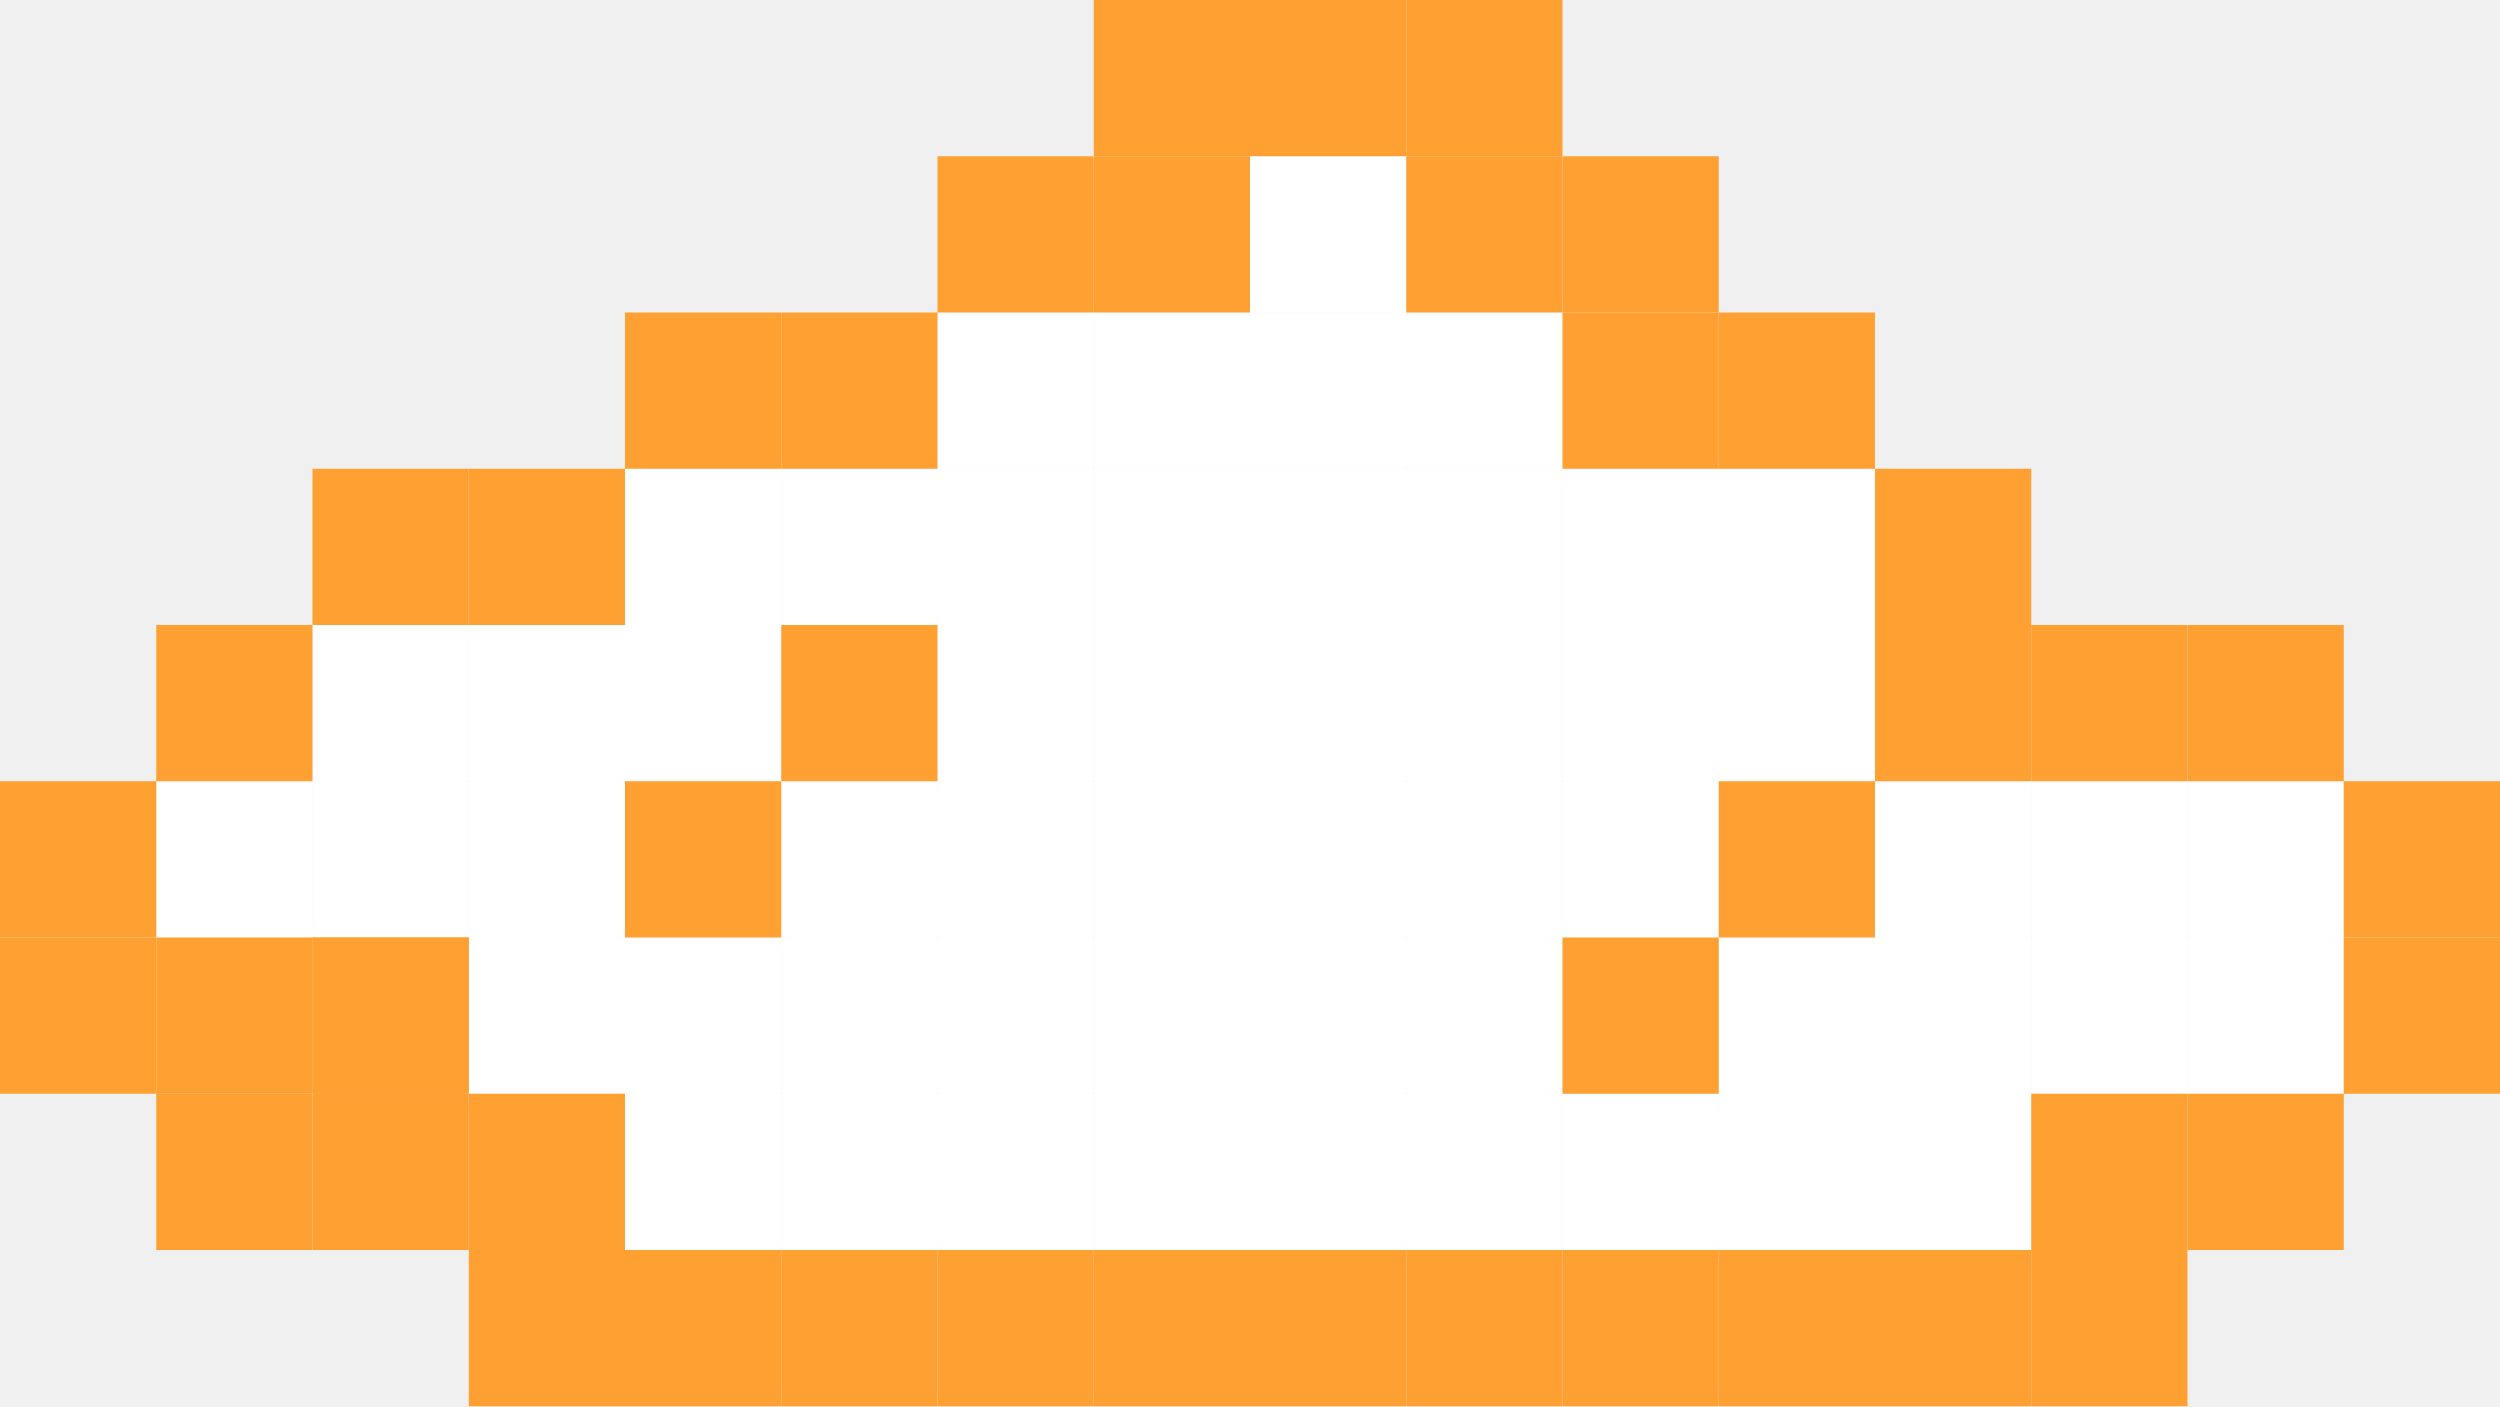
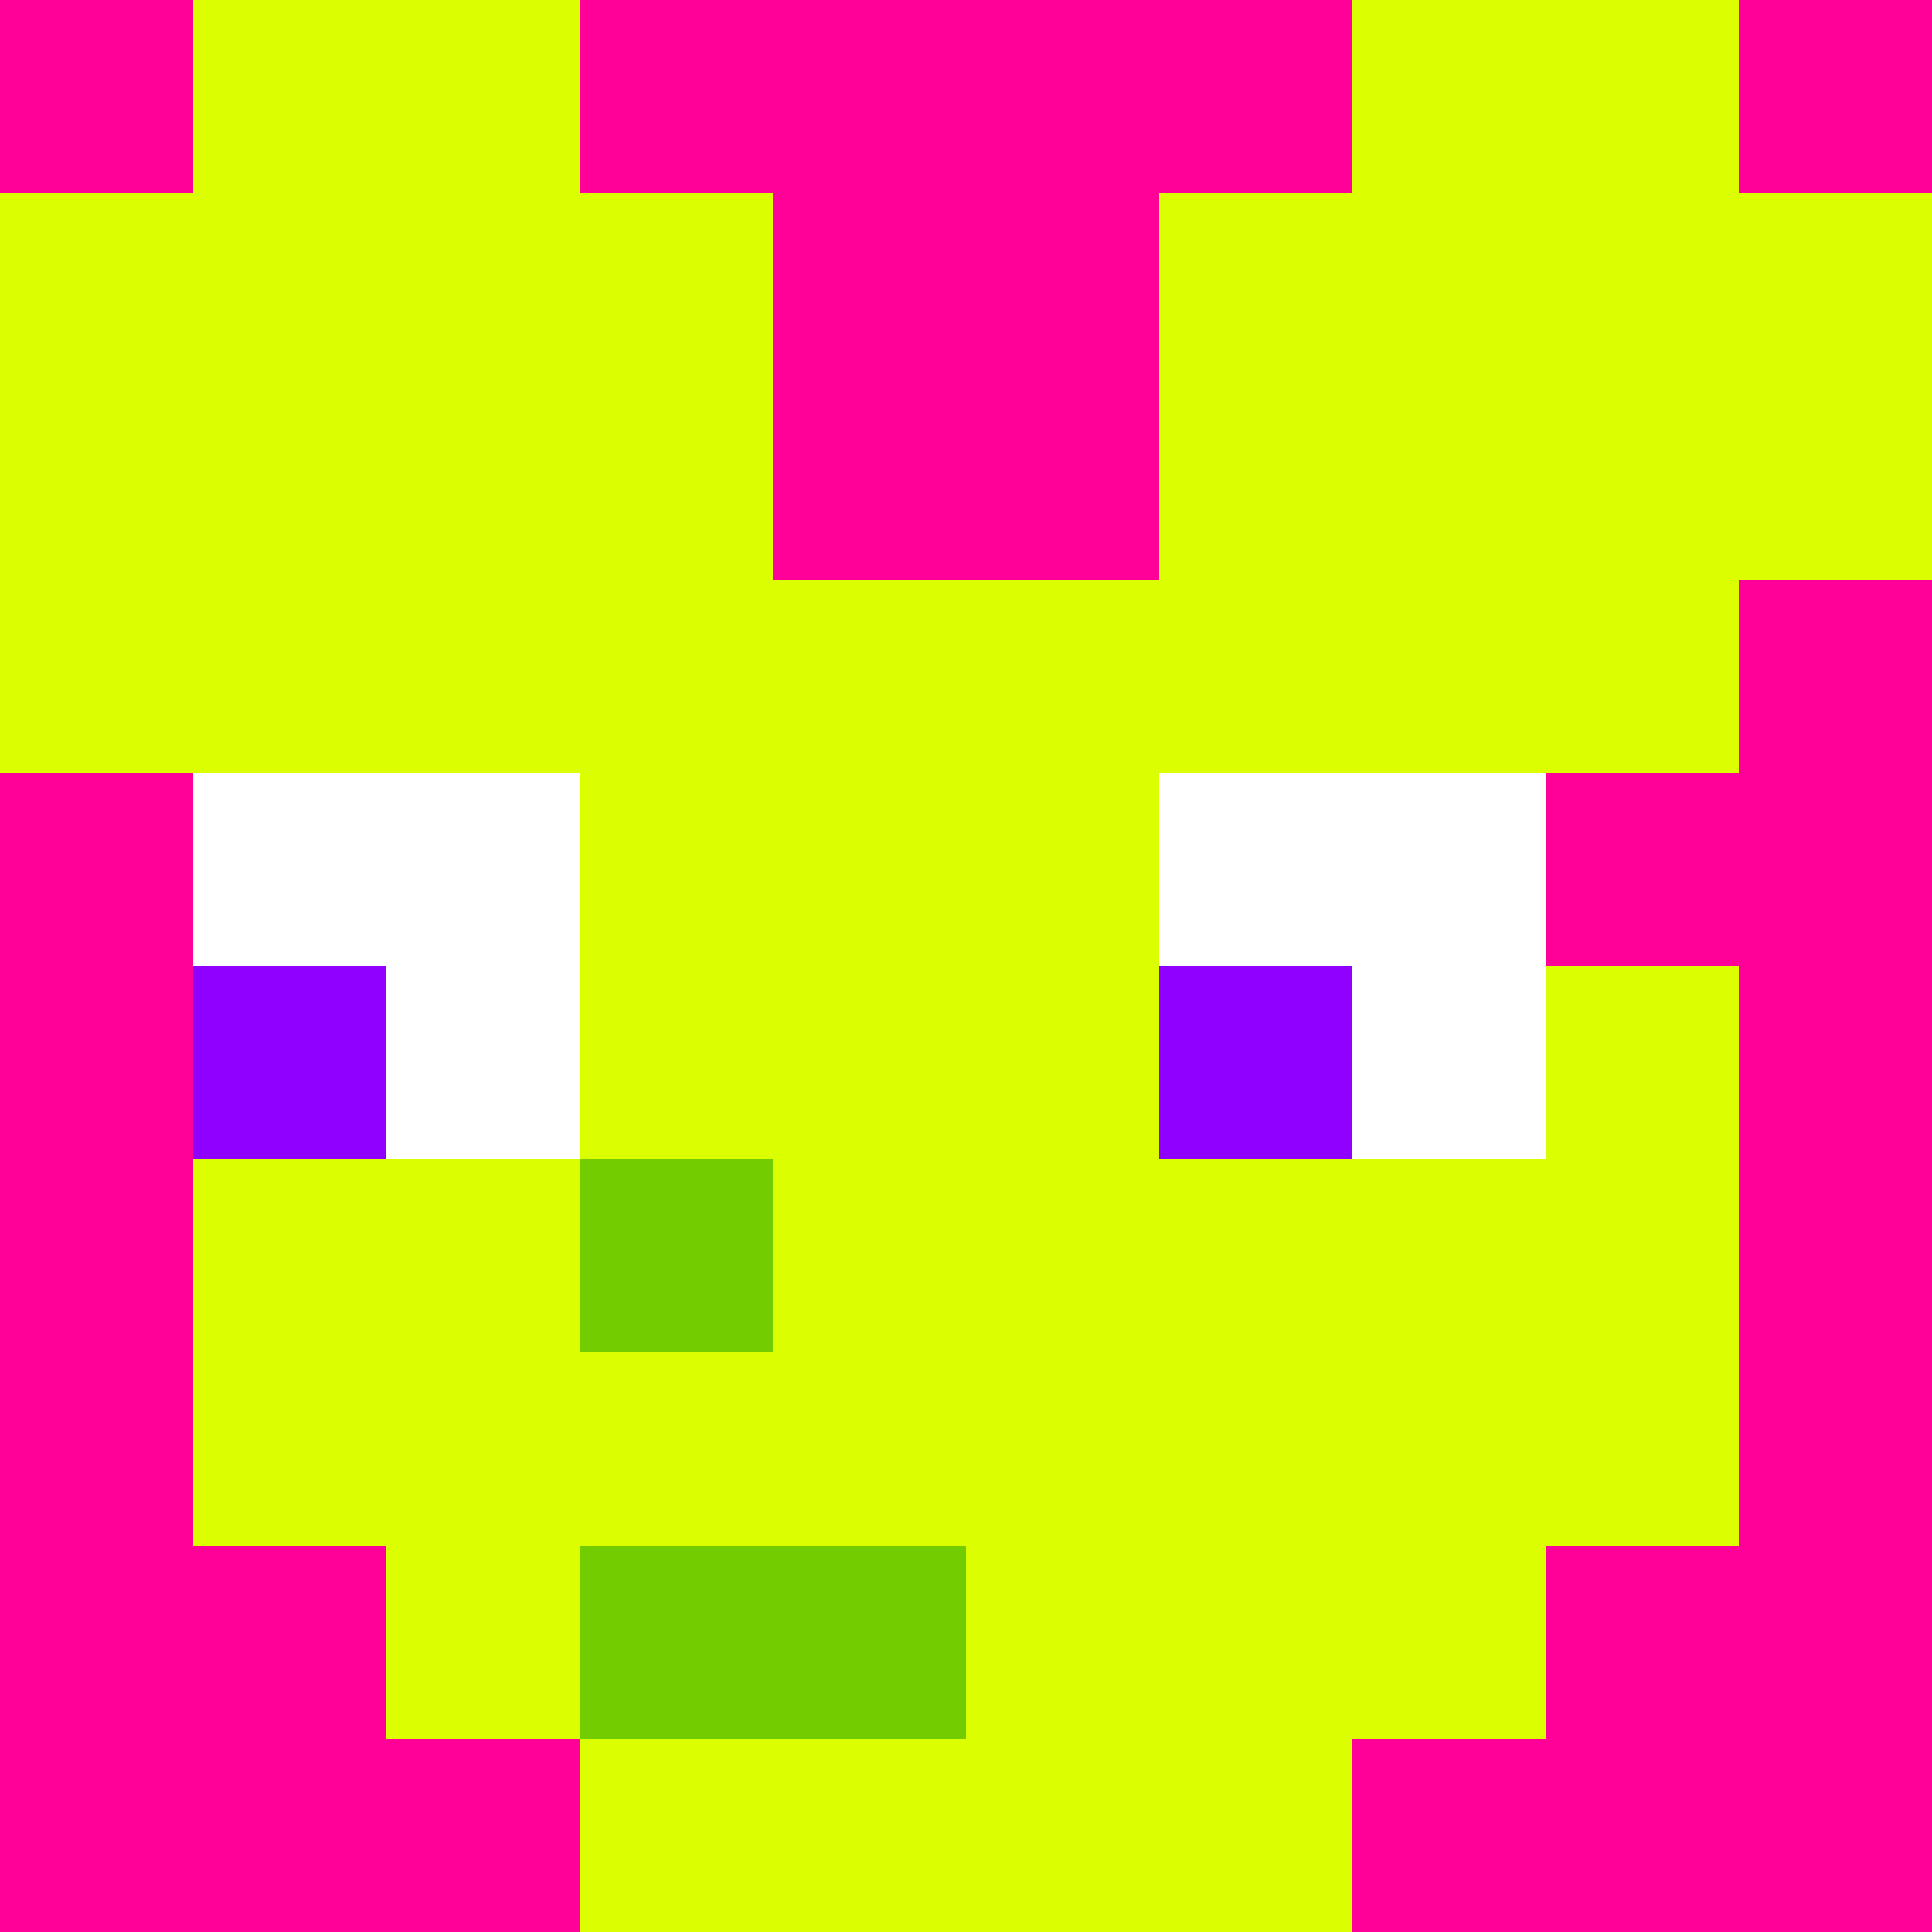
- <svg xmlns="http://www.w3.org/2000/svg" width="16" height="9" viewBox="0 0 16 9" fill="none">
-   <rect x="8" y="8" width="1" height="1" fill="#FFA132" />
-   <rect x="9" y="8" width="1" height="1" fill="#FFA132" />
-   <rect x="10" y="8" width="1" height="1" fill="#FFA132" />
-   <rect x="11" y="8" width="1" height="1" fill="#FFA132" />
-   <rect x="12" y="8" width="1" height="1" fill="#FFA132" />
-   <rect x="12" y="7" width="1" height="1" fill="white" />
-   <rect x="12" y="7" width="1" height="1" fill="white" />
-   <rect x="12" y="6" width="1" height="1" fill="white" />
-   <rect x="12" y="5" width="1" height="1" fill="white" />
-   <rect x="13" y="5" width="1" height="1" fill="white" />
-   <rect x="14" y="5" width="1" height="1" fill="white" />
-   <rect x="14" y="6" width="1" height="1" fill="white" />
-   <rect x="13" y="6" width="1" height="1" fill="white" />
-   <rect x="11" y="6" width="1" height="1" fill="white" />
-   <rect x="9" y="6" width="1" height="1" fill="white" />
-   <rect x="7" y="6" width="1" height="1" fill="white" />
-   <rect x="5" y="6" width="1" height="1" fill="white" />
-   <rect x="3" y="6" width="1" height="1" fill="white" />
-   <rect x="4" y="6" width="1" height="1" fill="white" />
-   <rect x="6" y="6" width="1" height="1" fill="white" />
-   <rect x="8" y="6" width="1" height="1" fill="white" />
-   <rect x="11" y="7" width="1" height="1" fill="white" />
-   <rect x="10" y="7" width="1" height="1" fill="white" />
-   <rect x="9" y="7" width="1" height="1" fill="white" />
-   <rect x="8" y="7" width="1" height="1" fill="white" />
-   <rect x="7" y="7" width="1" height="1" fill="white" />
-   <rect x="6" y="7" width="1" height="1" fill="white" />
-   <rect x="5" y="7" width="1" height="1" fill="white" />
-   <rect x="4" y="7" width="1" height="1" fill="white" />
-   <rect x="1" y="5" width="1" height="1" fill="white" />
-   <rect x="2" y="5" width="1" height="1" fill="white" />
-   <rect x="3" y="5" width="1" height="1" fill="white" />
-   <rect x="5" y="5" width="1" height="1" fill="white" />
-   <rect x="6" y="5" width="1" height="1" fill="white" />
-   <rect x="7" y="5" width="1" height="1" fill="white" />
-   <rect x="8" y="5" width="1" height="1" fill="white" />
-   <rect x="9" y="5" width="1" height="1" fill="white" />
-   <rect x="10" y="5" width="1" height="1" fill="white" />
-   <rect x="11" y="4" width="1" height="1" fill="white" />
-   <rect x="10" y="4" width="1" height="1" fill="white" />
-   <rect x="9" y="4" width="1" height="1" fill="white" />
-   <rect x="8" y="4" width="1" height="1" fill="white" />
-   <rect x="7" y="4" width="1" height="1" fill="white" />
-   <rect x="6" y="4" width="1" height="1" fill="white" />
-   <rect x="4" y="4" width="1" height="1" fill="white" />
-   <rect x="3" y="4" width="1" height="1" fill="white" />
-   <rect x="2" y="4" width="1" height="1" fill="white" />
-   <rect x="4" y="3" width="1" height="1" fill="white" />
-   <rect x="5" y="3" width="1" height="1" fill="white" />
-   <rect x="6" y="3" width="1" height="1" fill="white" />
-   <rect x="7" y="3" width="1" height="1" fill="white" />
-   <rect x="8" y="3" width="1" height="1" fill="white" />
-   <rect x="9" y="3" width="1" height="1" fill="white" />
-   <rect x="10" y="3" width="1" height="1" fill="white" />
-   <rect x="11" y="3" width="1" height="1" fill="white" />
-   <rect x="9" y="2" width="1" height="1" fill="white" />
-   <rect x="8" y="2" width="1" height="1" fill="white" />
-   <rect x="7" y="2" width="1" height="1" fill="white" />
-   <rect x="6" y="2" width="1" height="1" fill="white" />
-   <rect x="8" y="1" width="1" height="1" fill="white" />
-   <rect x="13" y="8" width="1" height="1" fill="#FFA132" />
-   <rect x="14" y="7" width="1" height="1" fill="#FFA132" />
-   <rect x="15" y="6" width="1" height="1" fill="#FFA132" />
-   <rect x="15" y="5" width="1" height="1" fill="#FFA132" />
-   <rect x="14" y="4" width="1" height="1" fill="#FFA132" />
-   <rect x="12" y="3" width="1" height="1" fill="#FFA132" />
-   <rect x="13" y="4" width="1" height="1" fill="#FFA132" />
-   <rect x="11" y="2" width="1" height="1" fill="#FFA132" />
-   <rect x="10" y="1" width="1" height="1" fill="#FFA132" />
-   <rect x="9" width="1" height="1" fill="#FFA132" />
-   <rect x="8" width="1" height="1" fill="#FFA132" />
-   <rect x="7" width="1" height="1" fill="#FFA132" />
-   <rect x="7" y="1" width="1" height="1" fill="#FFA132" />
-   <rect x="6" y="1" width="1" height="1" fill="#FFA132" />
-   <rect x="5" y="2" width="1" height="1" fill="#FFA132" />
-   <rect x="3" y="3" width="1" height="1" fill="#FFA132" />
-   <rect x="13" y="7" width="1" height="1" fill="#FFA132" />
-   <rect x="4" y="2" width="1" height="1" fill="#FFA132" />
-   <rect x="1" y="4" width="1" height="1" fill="#FFA132" />
-   <rect x="2" y="3" width="1" height="1" fill="#FFA132" />
-   <rect y="5" width="1" height="1" fill="#FFA132" />
-   <rect y="6" width="1" height="1" fill="#FFA132" />
-   <rect x="3" y="7" width="1" height="1" fill="#FFA132" />
-   <rect x="2" y="7" width="1" height="1" fill="#FFA132" />
-   <rect x="1" y="7" width="1" height="1" fill="#FFA132" />
-   <rect x="4" y="8" width="1" height="1" fill="#FFA132" />
-   <rect x="3" y="8" width="1" height="1" fill="#FFA132" />
-   <rect x="5" y="8" width="1" height="1" fill="#FFA132" />
-   <rect x="2" y="6" width="1" height="1" fill="#FFA132" />
-   <rect x="2" y="6" width="1" height="1" fill="#FFA132" />
-   <rect x="1" y="6" width="1" height="1" fill="#FFA132" />
-   <rect x="4" y="5" width="1" height="1" fill="#FFA132" />
-   <rect x="5" y="4" width="1" height="1" fill="#FFA132" />
-   <rect x="11" y="5" width="1" height="1" fill="#FFA132" />
-   <rect x="10" y="2" width="1" height="1" fill="#FFA132" />
-   <rect x="9" y="1" width="1" height="1" fill="#FFA132" />
-   <rect x="12" y="4" width="1" height="1" fill="#FFA132" />
-   <rect x="10" y="6" width="1" height="1" fill="#FFA132" />
-   <rect x="6" y="8" width="1" height="1" fill="#FFA132" />
-   <rect x="7" y="8" width="1" height="1" fill="#FFA132" />
+ <svg xmlns="http://www.w3.org/2000/svg" width="10" height="10" viewBox="0 0 10 10" fill="none">
+   <g clip-path="url(#clip0_2_1664)">
+     <rect width="10" height="10" fill="white" />
+     <rect width="1" height="1" transform="matrix(-1 0 0 1 9 7)" fill="#DBFF00" />
+     <rect width="1" height="1" transform="matrix(-1 0 0 1 2 7)" fill="#DBFF00" />
+     <rect width="1" height="1" transform="matrix(-1 0 0 1 2 8)" fill="#FF0099" />
+     <rect width="1" height="1" transform="matrix(-1 0 0 1 3 7)" fill="#DBFF00" />
+     <rect width="1" height="1" transform="matrix(-1 0 0 1 4 6)" fill="#72CC00" />
+     <rect width="1" height="1" transform="matrix(-1 0 0 1 6 7)" fill="#DBFF00" />
+     <rect width="1" height="1" transform="matrix(-1 0 0 1 7 7)" fill="#DBFF00" />
+     <rect y="5" width="1" height="1" fill="#FF0099" />
+     <rect width="1" height="1" transform="matrix(-1 0 0 1 9 8)" fill="#FF0099" />
+     <rect width="1" height="1" transform="matrix(1 8.74228e-08 8.74228e-08 -1 7 8)" fill="#DBFF00" />
+     <rect width="1" height="1" transform="matrix(1 8.74228e-08 8.74228e-08 -1 7 9)" fill="#DBFF00" />
+     <rect x="4" y="4" width="1" height="1" fill="#DBFF00" />
+     <rect x="3" y="4" width="1" height="1" fill="#DBFF00" />
+     <rect x="10" y="6" width="1" height="1" transform="rotate(180 10 6)" fill="#FF0099" />
+     <rect y="5" width="1" height="1" fill="#FF0099" />
+     <rect x="10" y="6" width="1" height="1" transform="rotate(180 10 6)" fill="#FF0099" />
+     <rect width="1" height="1" transform="matrix(1 8.74228e-07 8.74228e-09 -1 0 8)" fill="#FF0099" />
+     <rect x="5" y="4" width="1" height="1" fill="#DBFF00" />
+     <rect width="1" height="1" transform="matrix(-1 0 0 1 3 8)" fill="#DBFF00" />
+     <rect width="1" height="1" transform="matrix(-1 0 0 1 4 8)" fill="#72CC00" />
+     <rect width="1" height="1" transform="matrix(-1 0 0 1 4 7)" fill="#DBFF00" />
+     <rect width="1" height="1" transform="matrix(-1 0 0 1 6 8)" fill="#DBFF00" />
+     <rect width="1" height="1" transform="matrix(-1 0 0 1 7 8)" fill="#DBFF00" />
+     <rect width="1" height="1" transform="matrix(-1 0 0 1 10 7)" fill="#FF0099" />
+     <rect width="1" height="1" transform="matrix(-1 0 0 1 7 9)" fill="#DBFF00" />
+     <rect width="1" height="1" transform="matrix(-1 0 0 1 4 9)" fill="#DBFF00" />
+     <rect width="1" height="1" transform="matrix(-1 0 0 1 3 9)" fill="#FF0099" />
+     <rect width="1" height="1" transform="matrix(-1 0 0 1 9 6)" fill="#DBFF00" />
+     <rect width="1" height="1" transform="matrix(-1 0 0 1 6 9)" fill="#DBFF00" />
+     <rect width="1" height="1" transform="matrix(-1 0 0 1 8 9)" fill="#FF0099" />
+     <rect width="1" height="1" transform="matrix(-1 0 0 1 8 6)" fill="#DBFF00" />
+     <rect width="1" height="1" transform="matrix(-1 0 0 1 7 6)" fill="#DBFF00" />
+     <rect width="1" height="1" transform="matrix(-1 0 0 1 2 6)" fill="#DBFF00" />
+     <rect width="1" height="1" transform="matrix(-1 0 0 1 3 6)" fill="#DBFF00" />
+     <rect width="1" height="1" transform="matrix(-1 0 0 1 5 7)" fill="#DBFF00" />
+     <rect x="9" y="5" width="1" height="1" transform="rotate(180 9 5)" fill="#FF0099" />
+     <rect x="6" y="5" width="1" height="1" fill="#8F00FF" />
+     <rect x="9" y="4" width="1" height="1" fill="#FF0099" />
+     <rect y="4" width="1" height="1" fill="#FF0099" />
+     <rect width="1" height="1" transform="matrix(-1 0 0 1 1 6)" fill="#FF0099" />
+     <rect width="1" height="1" transform="matrix(-1 0 0 1 10 6)" fill="#FF0099" />
+     <rect width="1" height="1" transform="matrix(-1 0 0 1 1 8)" fill="#FF0099" />
+     <rect width="1" height="1" transform="matrix(-1 0 0 1 10 8)" fill="#FF0099" />
+     <rect width="1" height="1" transform="matrix(-1 0 0 1 1 9)" fill="#FF0099" />
+     <rect width="1" height="1" transform="matrix(-1 0 0 1 9 9)" fill="#FF0099" />
+     <rect width="1" height="1" transform="matrix(-1 0 0 1 2 9)" fill="#FF0099" />
+     <rect width="1" height="1" transform="matrix(-1 0 0 1 10 9)" fill="#FF0099" />
+     <rect x="9" y="3" width="1" height="1" fill="#FF0099" />
+     <rect y="3" width="1" height="1" fill="#DBFF00" />
+     <rect x="9" y="2" width="1" height="1" fill="#DBFF00" />
+     <rect y="2" width="1" height="1" fill="#DBFF00" />
+     <rect x="9" y="1" width="1" height="1" fill="#DBFF00" />
+     <rect y="1" width="1" height="1" fill="#DBFF00" />
+     <rect x="9" width="1" height="1" fill="#FF0099" />
+     <rect width="1" height="1" fill="#FF0099" />
+     <rect x="3" y="1" width="1" height="1" fill="#DBFF00" />
+     <rect x="3" width="1" height="1" fill="#FF0099" />
+     <rect x="4" y="1" width="1" height="1" fill="#FF0099" />
+     <rect x="4" width="1" height="1" fill="#FF0099" />
+     <rect x="5" y="1" width="1" height="1" fill="#FF0099" />
+     <rect x="5" width="1" height="1" fill="#FF0099" />
+     <rect x="6" y="1" width="1" height="1" fill="#DBFF00" />
+     <rect x="6" width="1" height="1" fill="#FF0099" />
+     <rect x="7" width="1" height="1" fill="#DBFF00" />
+     <rect x="2" width="1" height="1" fill="#DBFF00" />
+     <rect x="4" y="5" width="1" height="1" fill="#DBFF00" />
+     <rect x="3" y="5" width="1" height="1" fill="#DBFF00" />
+     <rect x="5" y="5" width="1" height="1" fill="#DBFF00" />
+     <rect x="1" y="5" width="1" height="1" fill="#8F00FF" />
+     <rect x="9" y="6" width="1" height="1" transform="rotate(180 9 6)" fill="#DBFF00" />
+     <rect width="1" height="1" transform="matrix(-1 0 0 1 5 8)" fill="#72CC00" />
+     <rect width="1" height="1" transform="matrix(-1 0 0 1 5 9)" fill="#DBFF00" />
+     <rect width="1" height="1" transform="matrix(-1 0 0 1 5 6)" fill="#DBFF00" />
+     <rect width="1" height="1" transform="matrix(-1 0 0 1 6 6)" fill="#DBFF00" />
+     <rect x="1" width="1" height="1" fill="#DBFF00" />
+     <rect x="8" width="1" height="1" fill="#DBFF00" />
+     <rect x="1" y="2" width="1" height="1" fill="#DBFF00" />
+     <rect x="2" y="2" width="1" height="1" fill="#DBFF00" />
+     <rect x="3" y="2" width="1" height="1" fill="#DBFF00" />
+     <rect x="4" y="2" width="1" height="1" fill="#FF0099" />
+     <rect x="8" y="2" width="1" height="1" fill="#DBFF00" />
+     <rect x="7" y="2" width="1" height="1" fill="#DBFF00" />
+     <rect x="6" y="2" width="1" height="1" fill="#DBFF00" />
+     <rect x="5" y="2" width="1" height="1" fill="#FF0099" />
+     <rect x="1" y="3" width="1" height="1" fill="#DBFF00" />
+     <rect x="3" y="3" width="1" height="1" fill="#DBFF00" />
+     <rect x="4" y="3" width="1" height="1" fill="#DBFF00" />
+     <rect x="8" y="3" width="1" height="1" fill="#DBFF00" />
+     <rect x="2" y="3" width="1" height="1" fill="#DBFF00" />
+     <rect x="7" y="3" width="1" height="1" fill="#DBFF00" />
+     <rect x="6" y="3" width="1" height="1" fill="#DBFF00" />
+     <rect x="5" y="3" width="1" height="1" fill="#DBFF00" />
+     <rect x="1" y="1" width="1" height="1" fill="#DBFF00" />
+     <rect x="2" y="1" width="1" height="1" fill="#DBFF00" />
+     <rect x="8" y="1" width="1" height="1" fill="#DBFF00" />
+     <rect x="7" y="1" width="1" height="1" fill="#DBFF00" />
+     <rect x="1" y="4" width="1" height="1" fill="white" />
+     <rect x="2" y="4" width="1" height="1" fill="white" />
+     <rect x="2" y="5" width="1" height="1" fill="white" />
+     <rect x="6" y="4" width="1" height="1" fill="white" />
+     <rect x="7" y="4" width="1" height="1" fill="white" />
+     <rect x="7" y="5" width="1" height="1" fill="white" />
+   </g>
+   <defs>
+     <clipPath id="clip0_2_1664">
+       <rect width="10" height="10" fill="white" />
+     </clipPath>
+   </defs>
</svg>
